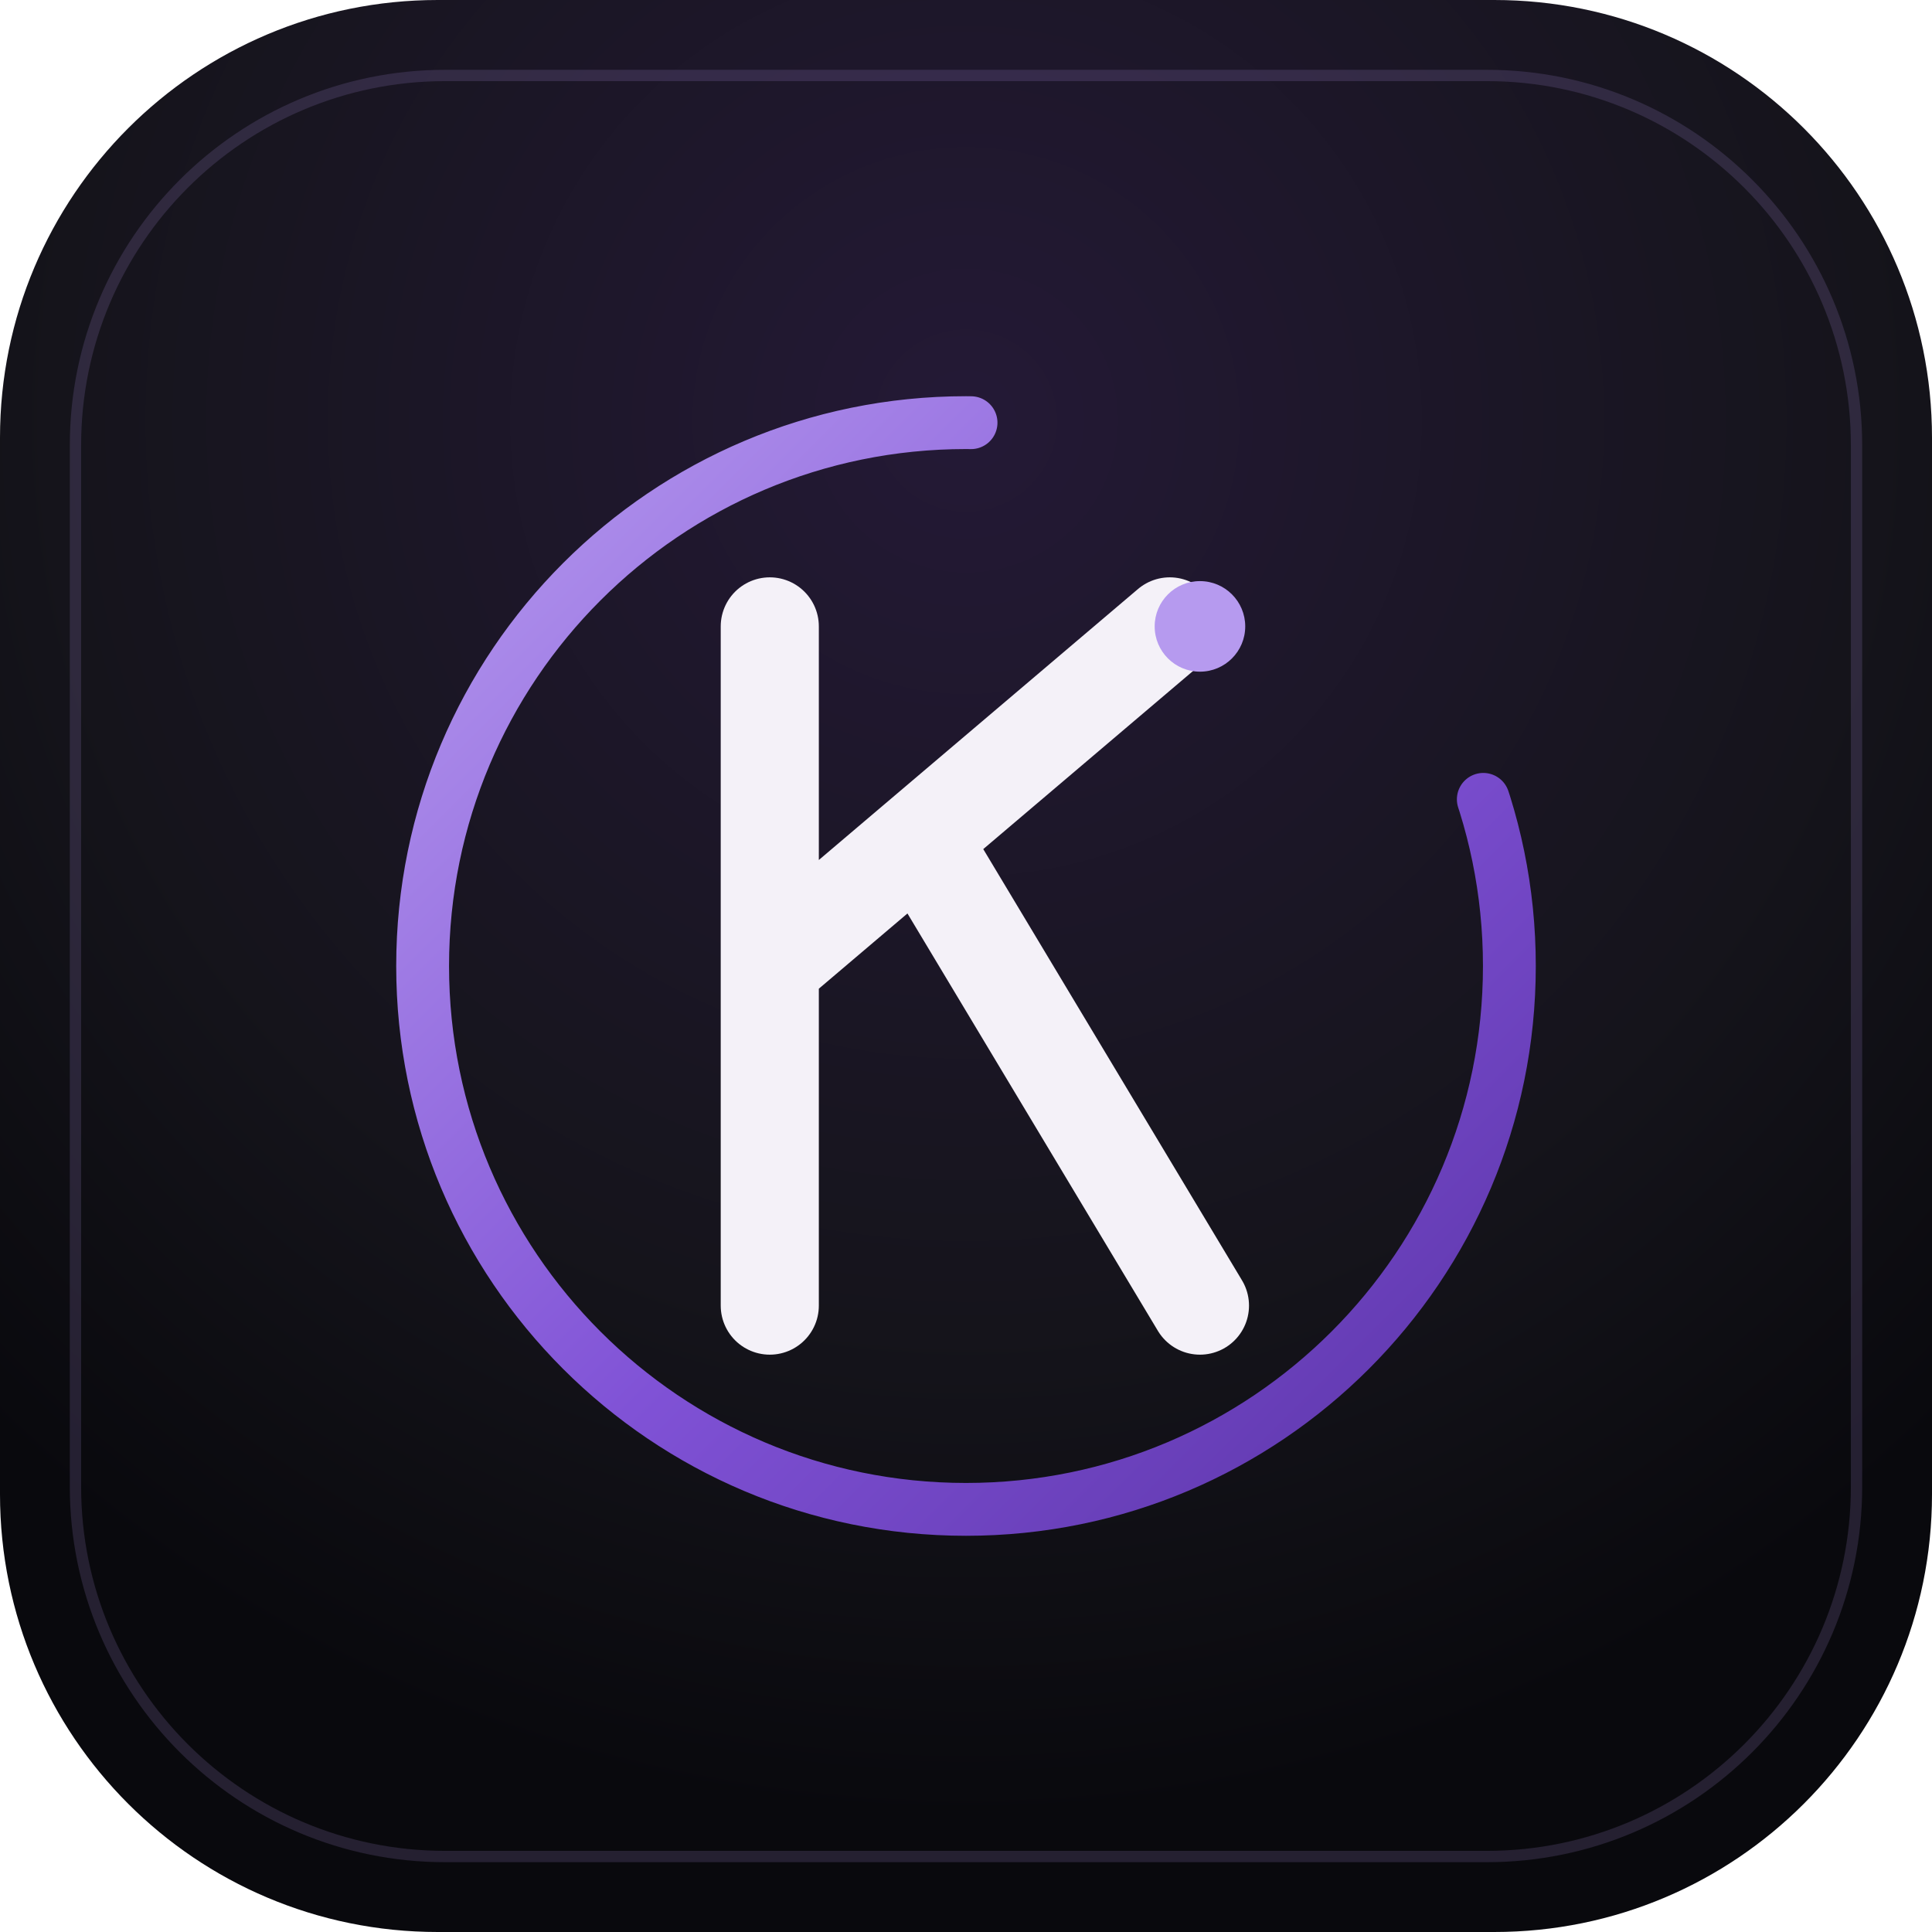
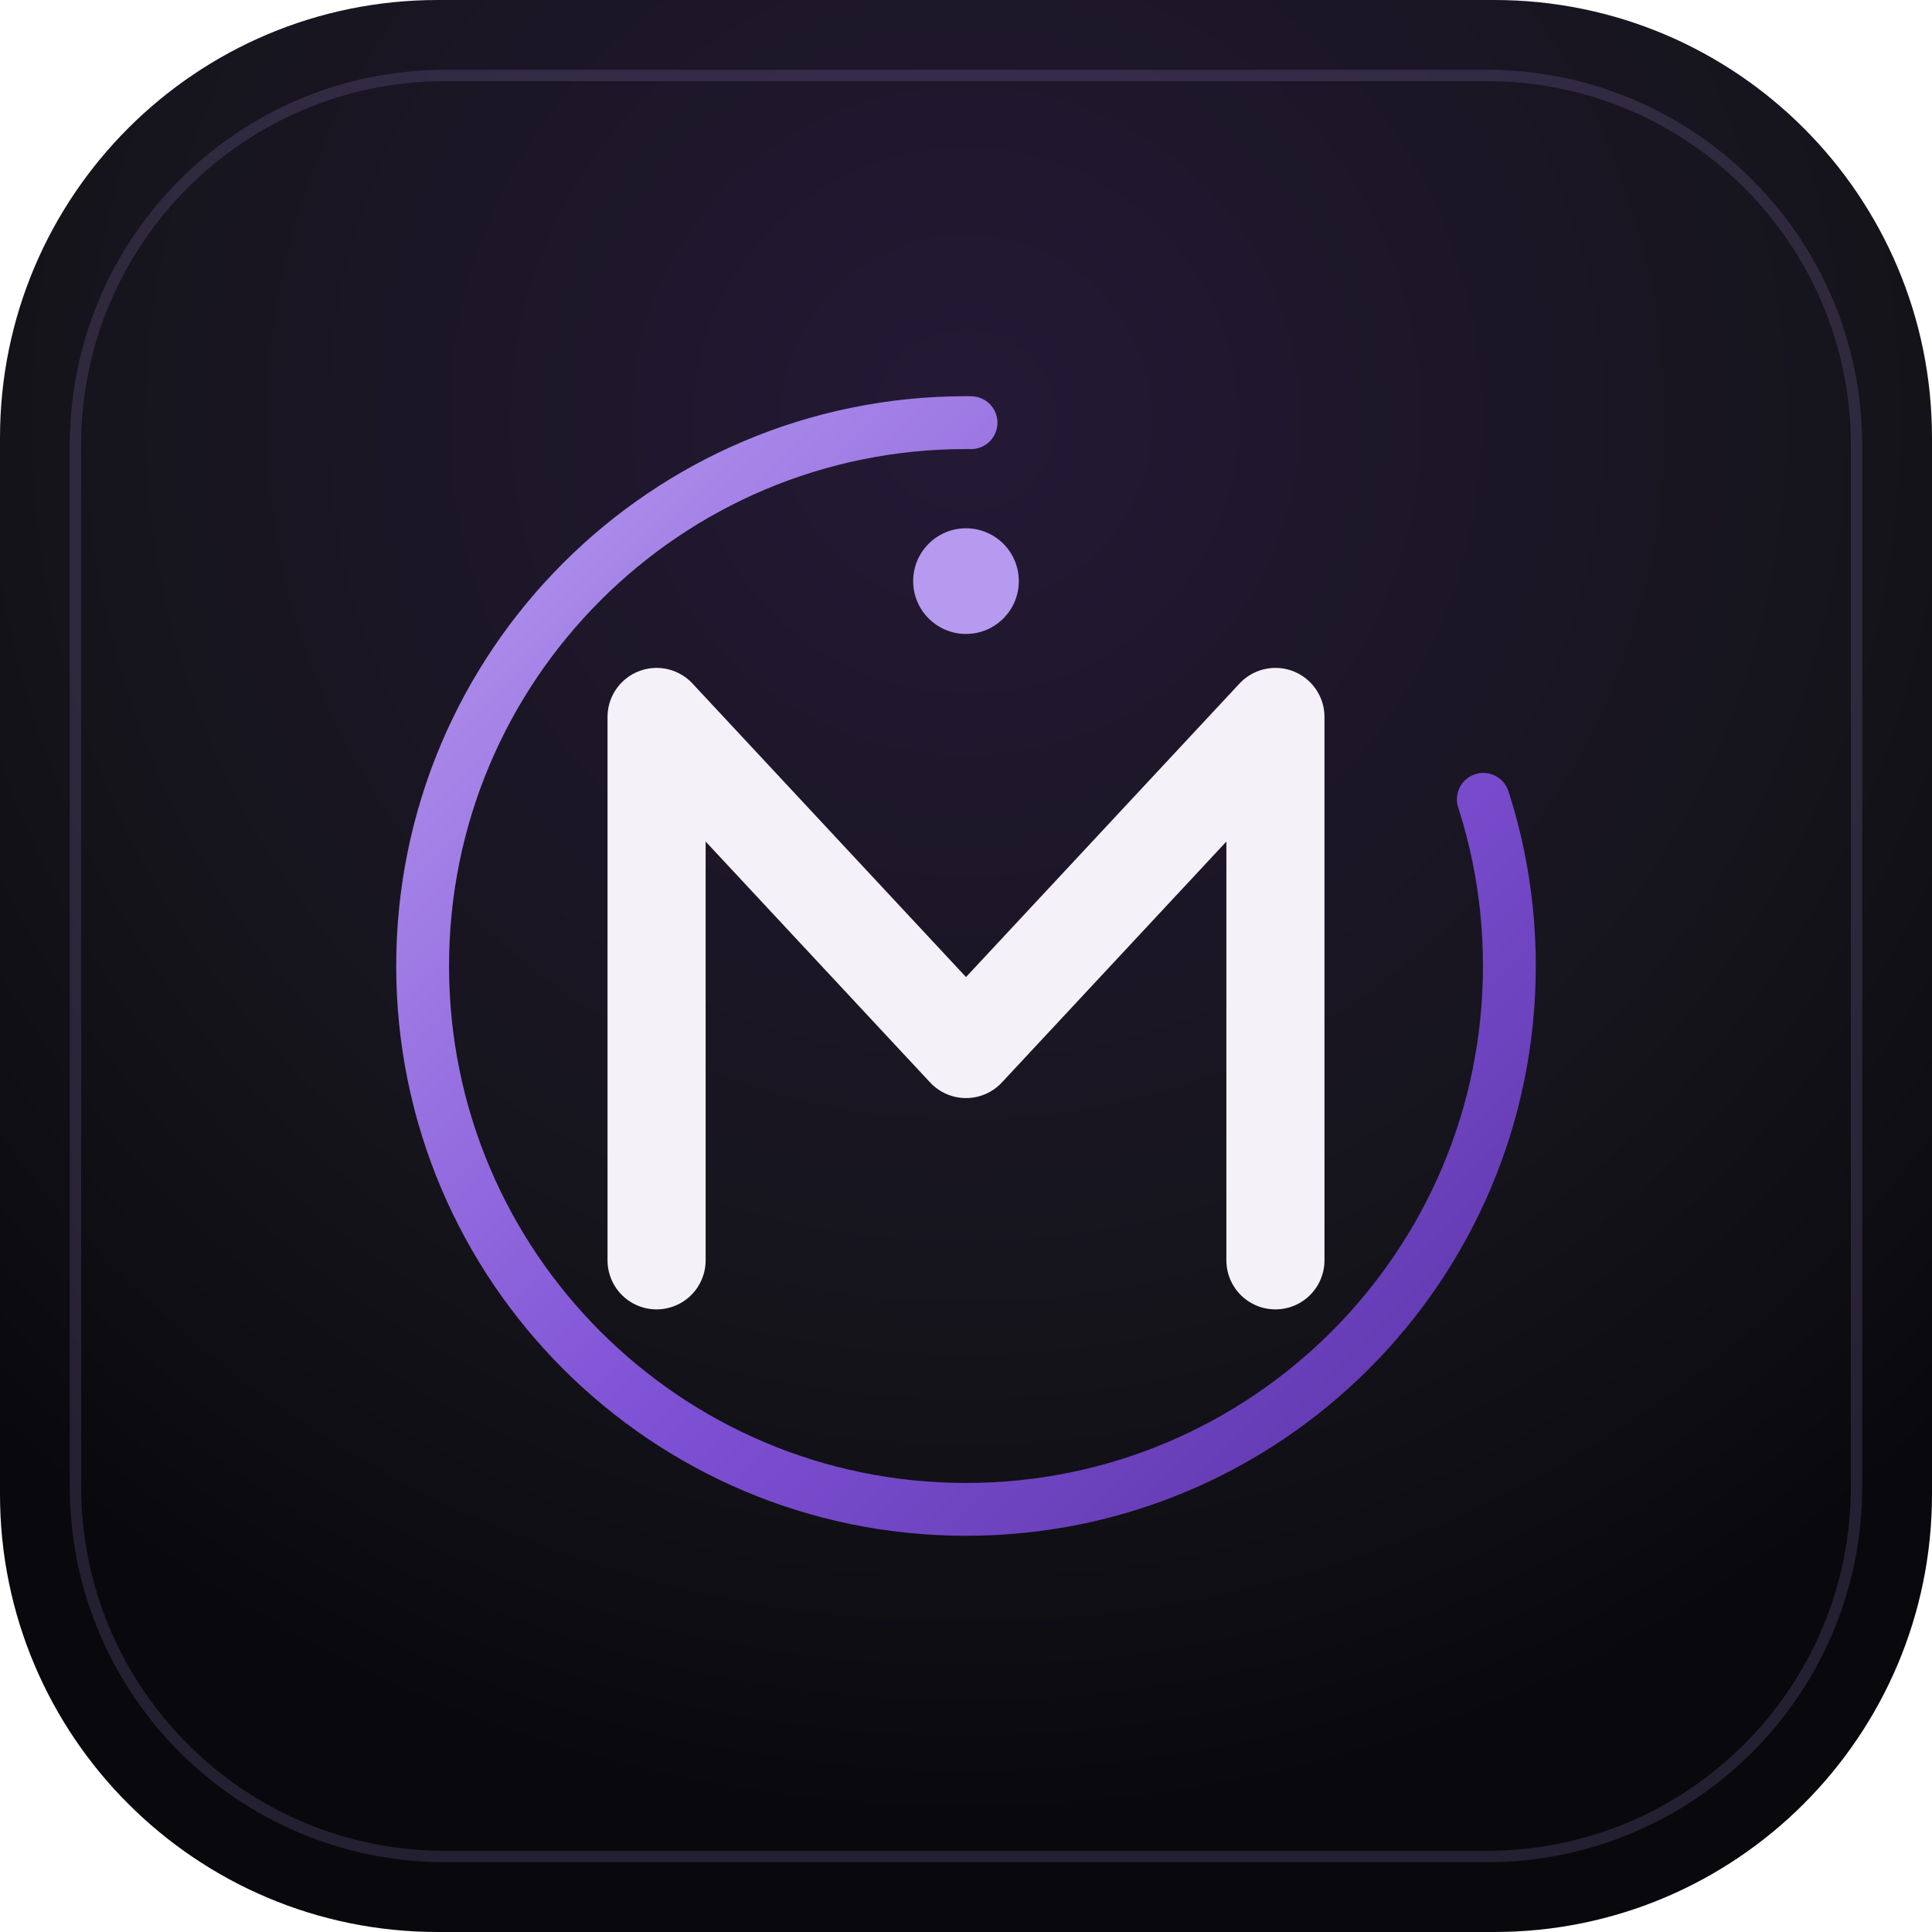
<svg xmlns="http://www.w3.org/2000/svg" viewBox="0 0 512 512" width="512" height="512">
  <defs>
    <radialGradient id="bgGlow" cx="50%" cy="22%" r="72%">
      <stop offset="0%" stop-color="#241936" />
      <stop offset="65%" stop-color="#15141B" />
      <stop offset="100%" stop-color="#09090D" />
    </radialGradient>
    <linearGradient id="purpleStroke" x1="0%" y1="0%" x2="100%" y2="100%">
      <stop offset="0%" stop-color="#B69AEF" />
      <stop offset="55%" stop-color="#8052D6" />
      <stop offset="100%" stop-color="#5B34A8" />
    </linearGradient>
  </defs>
  <rect width="512" height="512" rx="116" fill="url(#bgGlow)" />
  <rect x="20" y="20" width="472" height="472" rx="98" fill="none" stroke="#B69AEF" stroke-opacity="0.16" stroke-width="3" />
  <circle cx="256" cy="256" r="144" fill="none" stroke="url(#purpleStroke)" stroke-width="14" stroke-linecap="round" stroke-dasharray="680 180" />
-   <path d="M204 166 V346 M204 256 L310 166 M246 226 L318 346" fill="none" stroke="#F4F1F8" stroke-width="26" stroke-linecap="round" stroke-linejoin="round" />
-   <circle cx="318" cy="166" r="12" fill="#B69AEF" />
+   <path d="M174 334 V190 L256 278 L338 190 V334" fill="none" stroke="#F4F1F8" stroke-width="26" stroke-linecap="round" stroke-linejoin="round" />
+   <circle cx="256" cy="154" r="14" fill="#B69AEF" />
</svg>
